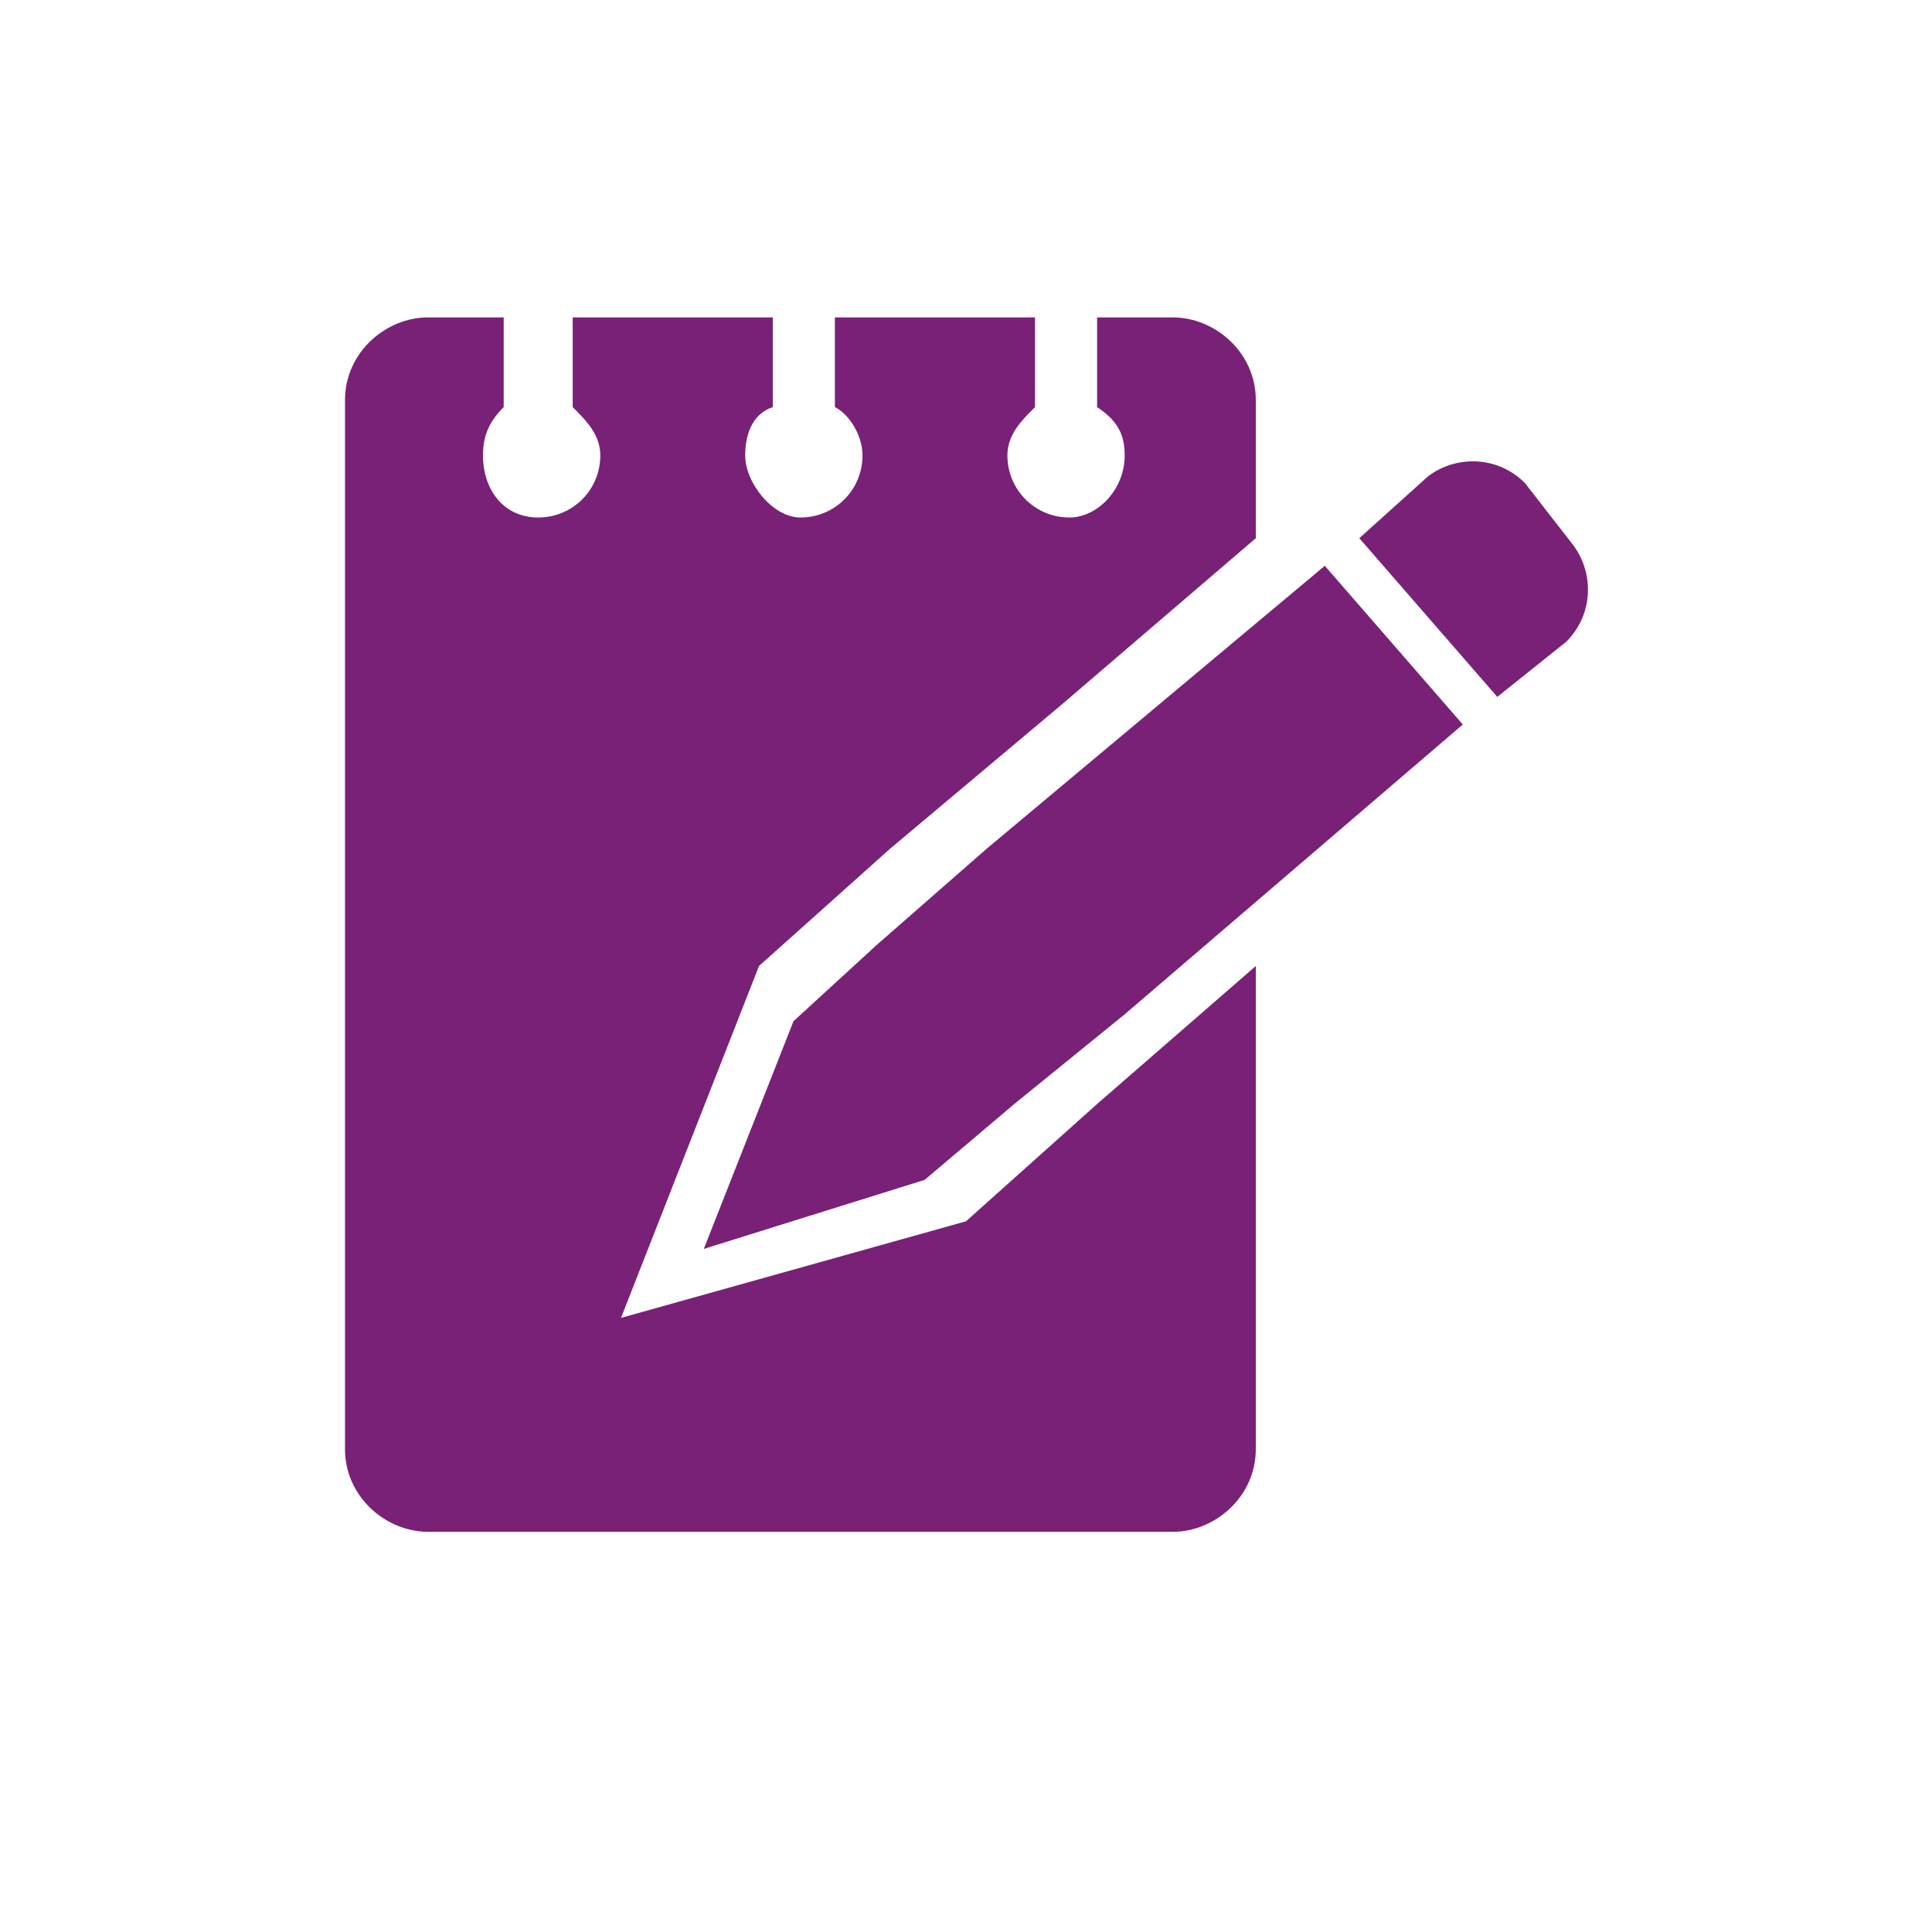
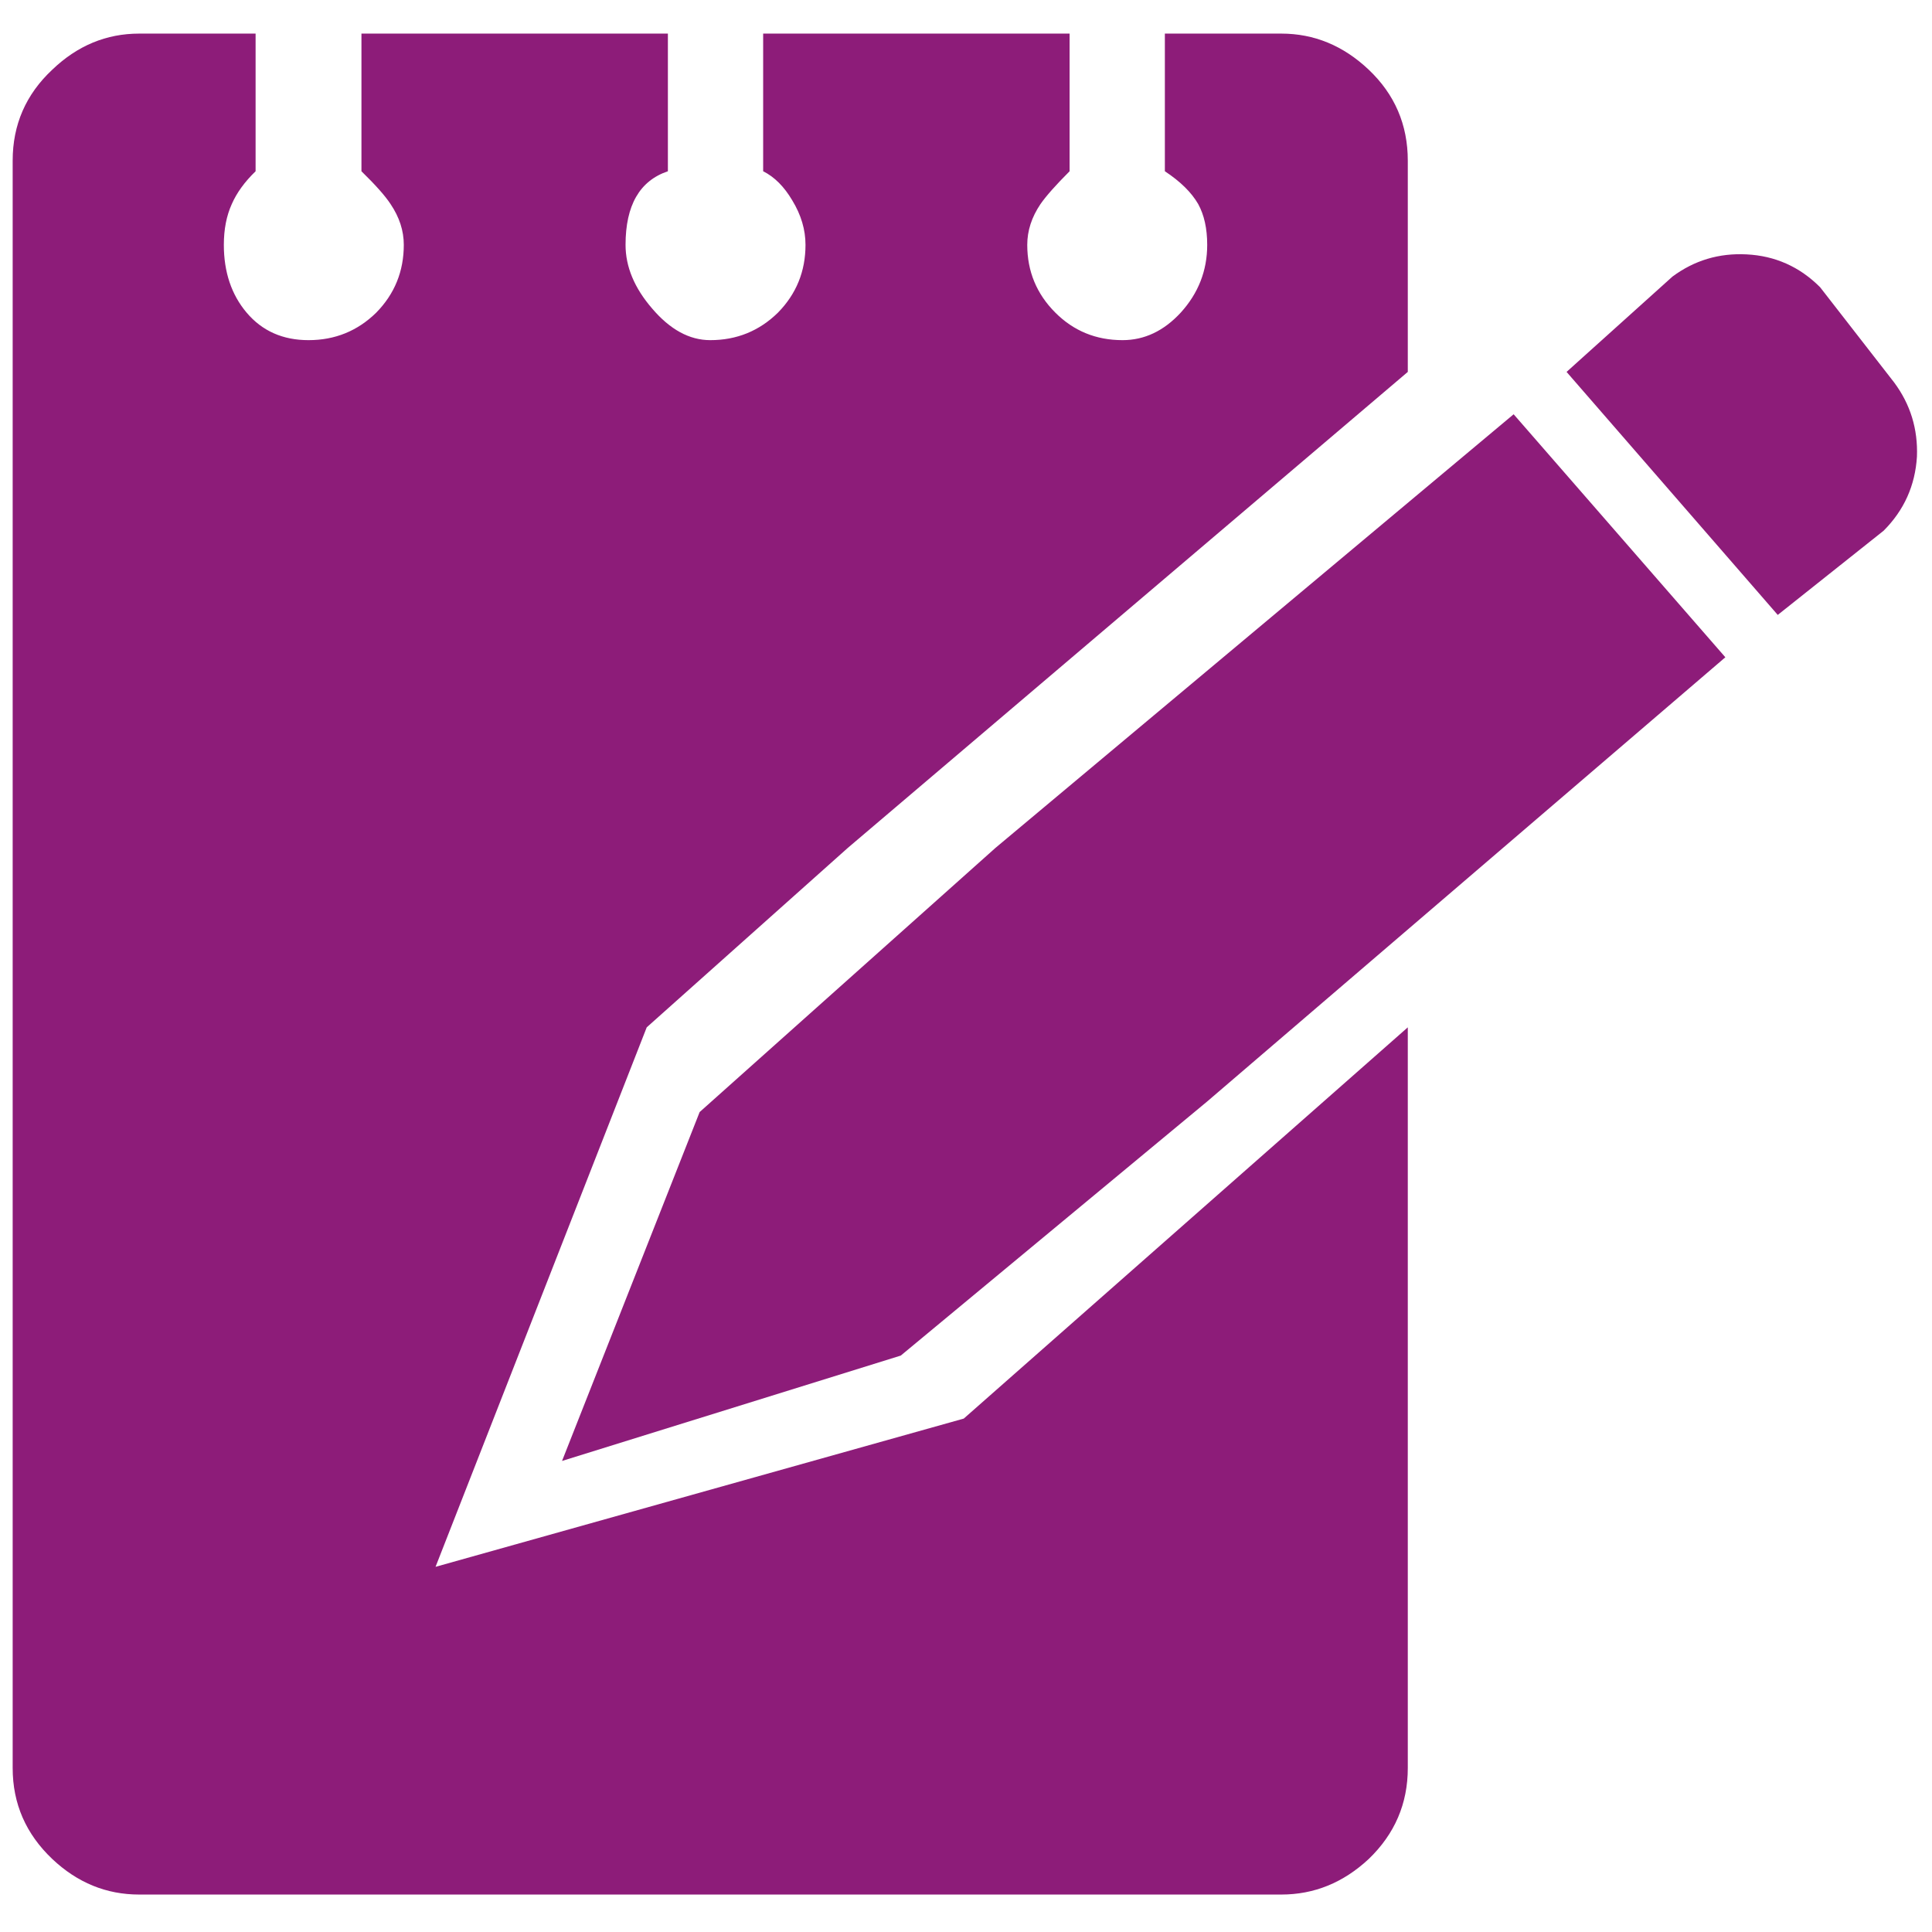
- <svg xmlns="http://www.w3.org/2000/svg" width="280" height="280">
+ <svg xmlns="http://www.w3.org/2000/svg" xmlns:xlink="http://www.w3.org/1999/xlink" version="1.1" preserveAspectRatio="none" x="0px" y="0px" width="1000px" height="1000px" viewBox="0 0 1000 1000">
  <defs>
-     <style type="text/css">
-    
-     .fil0 {fill:#792177}
-    
-   </style>
+     <g id="Layer0_0_MEMBER_0_FILL">
+       <path fill="#8D1C79" stroke="none" d=" M 178.75 547.95 L 227.7 506 207.7 483.05 158.75 524 130.8 548.95 117.8 581.9 149.8 571.95 178.75 547.95 M 245.8 487.05 Q 245.95 483.15 243.65 480.05 L 236.65 471.05 Q 233.75 468.15 229.7 467.95 225.8 467.75 222.7 470.05 L 212.7 479.05 232.65 502 242.65 494.05 Q 245.55 491.15 245.8 487.05 Z" />
+     </g>
+     <g id="Layer0_0_MEMBER_1_FILL">
+       <path fill="#8D1C79" stroke="none" d=" M 197.7 459.1 Q 197.7 454 194 450.5 190.4 447.1 185.75 447.1 L 174.75 447.1 174.75 460.1 Q 176.95 461.55 177.9 463.2 178.75 464.75 178.75 467.05 178.75 470.7 176.25 473.45 173.85 476.05 170.75 476.05 167 476.05 164.4 473.45 161.75 470.8 161.75 467.05 161.75 465.05 163 463.2 163.8 462.05 165.75 460.1 L 165.75 447.1 136.8 447.1 136.8 460.1 Q 138.4 460.9 139.55 462.85 140.8 464.9 140.8 467.05 140.8 470.8 138.2 473.45 135.55 476.05 131.8 476.05 128.85 476.05 126.3 473.05 123.8 470.15 123.8 467.05 123.8 461.45 127.8 460.1 L 127.8 447.1 98.85 447.1 98.85 460.1 Q 100.85 462.05 101.6 463.2 102.85 465.05 102.85 467.05 102.85 470.8 100.25 473.45 97.6 476.05 93.85 476.05 90.2 476.05 88 473.45 85.85 470.9 85.85 467.05 85.85 464.85 86.6 463.2 87.3 461.6 88.85 460.1 L 88.85 447.1 77.85 447.1 Q 73.2 447.1 69.65 450.5 65.9 454 65.9 459.1 L 65.9 610.9 Q 65.9 615.95 69.65 619.5 73.2 622.85 77.85 622.85 L 185.75 622.85 Q 190.4 622.85 194 619.5 197.7 615.95 197.7 610.9 L 197.7 540.95 155.75 577.9 105.85 591.9 125.8 540.95 144.8 524 197.7 479.05 197.7 459.1 Z" />
+     </g>
  </defs>
-   <g>
-     <rect fill="none" id="canvas_background" height="282" width="282" y="-1" x="-1" />
+   <g transform="matrix( 5.478867, 0, 0, 5.480637, -354.5,-2433) ">
+     <use xlink:href="#Layer0_0_MEMBER_0_FILL" />
  </g>
-   <g>
-     <g id="Capa 1">
-       <path id="svg_1" d="m115,148l12,-11l16,-14l49,-41l20,23l-49,42l-16,13l-13,11l-32,10l13,-33zm82,-70l10,-9c4,-3 10,-3 14,1l7,9c3,4 3,10 -1,14l-10,8l-20,-23z" class="fil0" />
-       <path id="svg_2" d="m62,46l11,0l0,13c-2,2 -3,4 -3,7c0,5 3,9 8,9c5,0 9,-4 9,-9c0,-3 -2,-5 -4,-7l0,-13l29,0l0,13c-3,1 -4,4 -4,7c0,4 4,9 8,9c5,0 9,-4 9,-9c0,-3 -2,-6 -4,-7l0,-13l29,0l0,13c-2,2 -4,4 -4,7c0,5 4,9 9,9c4,0 8,-4 8,-9c0,-3 -1,-5 -4,-7l0,-13l11,0c6,0 12,5 12,12l0,20l-28,24l-25,21l-19,17l-20,51l50,-14l19,-17l23,-20l0,70c0,7 -6,12 -12,12l-108,0c-6,0 -12,-5 -12,-12l0,-152c0,-7 6,-12 12,-12z" class="fil0" />
-     </g>
+   <g transform="matrix( 5.478867, 0, 0, 5.480637, -354.5,-2433) ">
+     <use xlink:href="#Layer0_0_MEMBER_1_FILL" />
  </g>
</svg>
